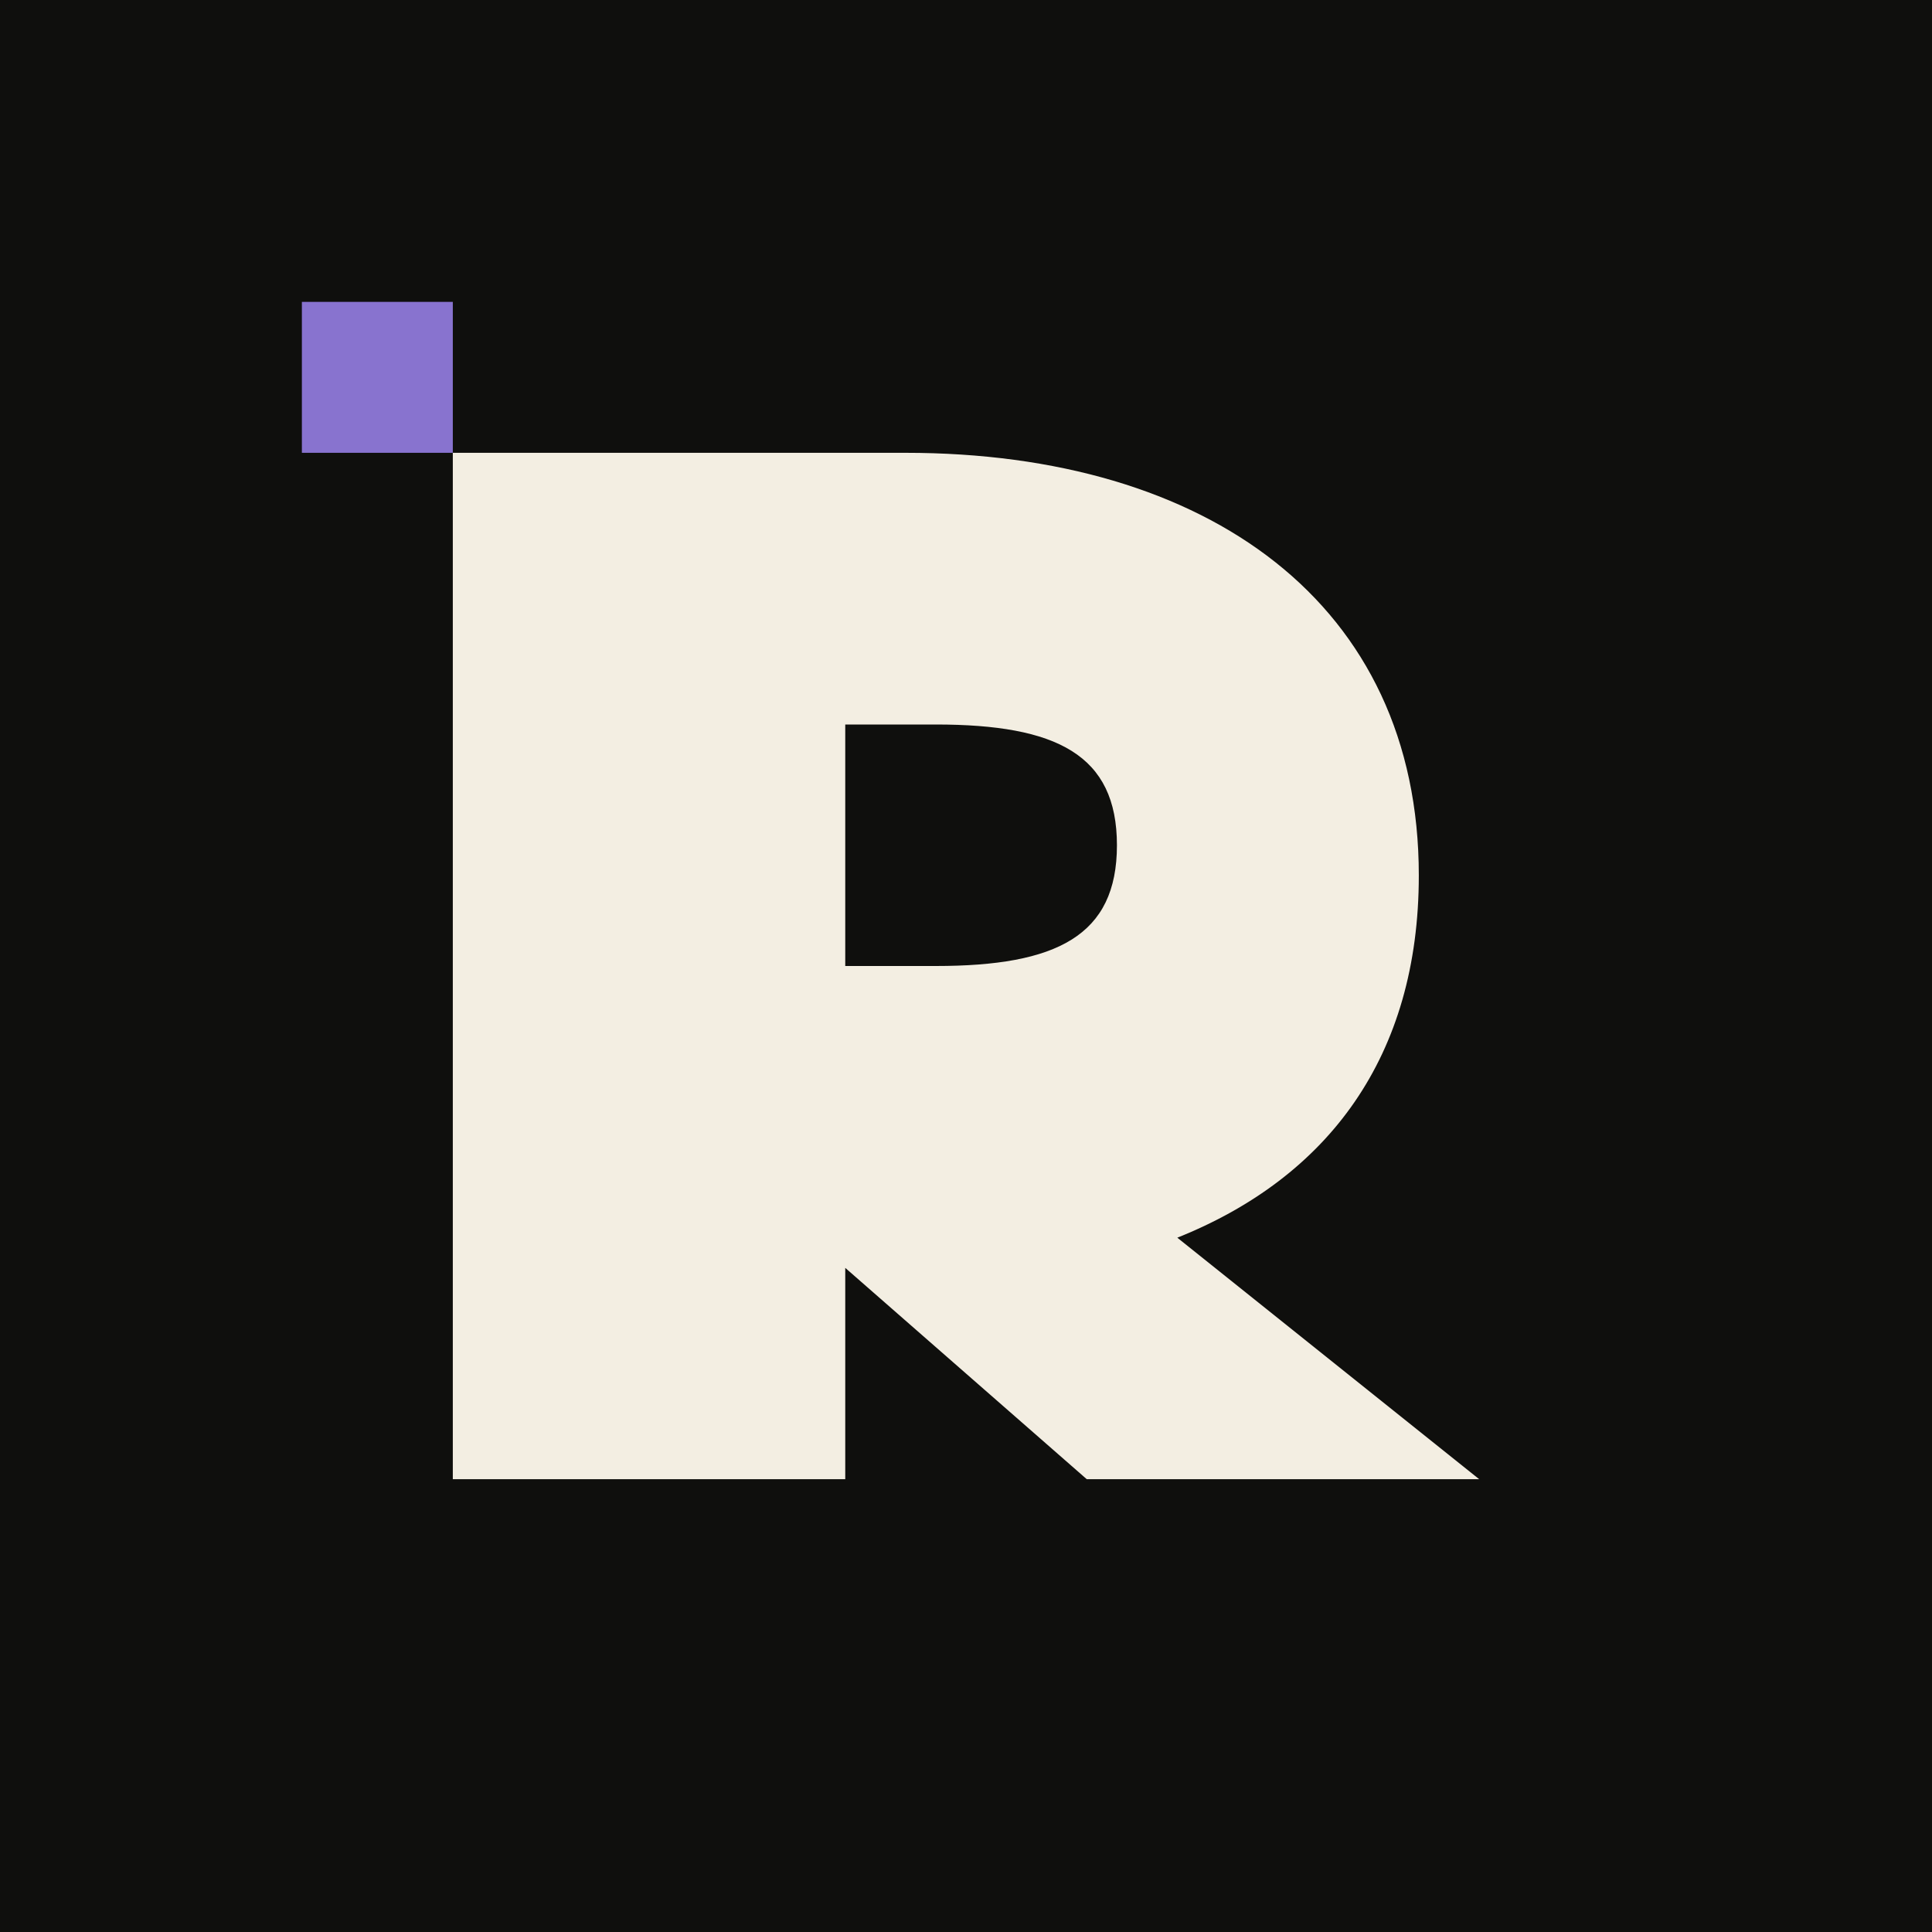
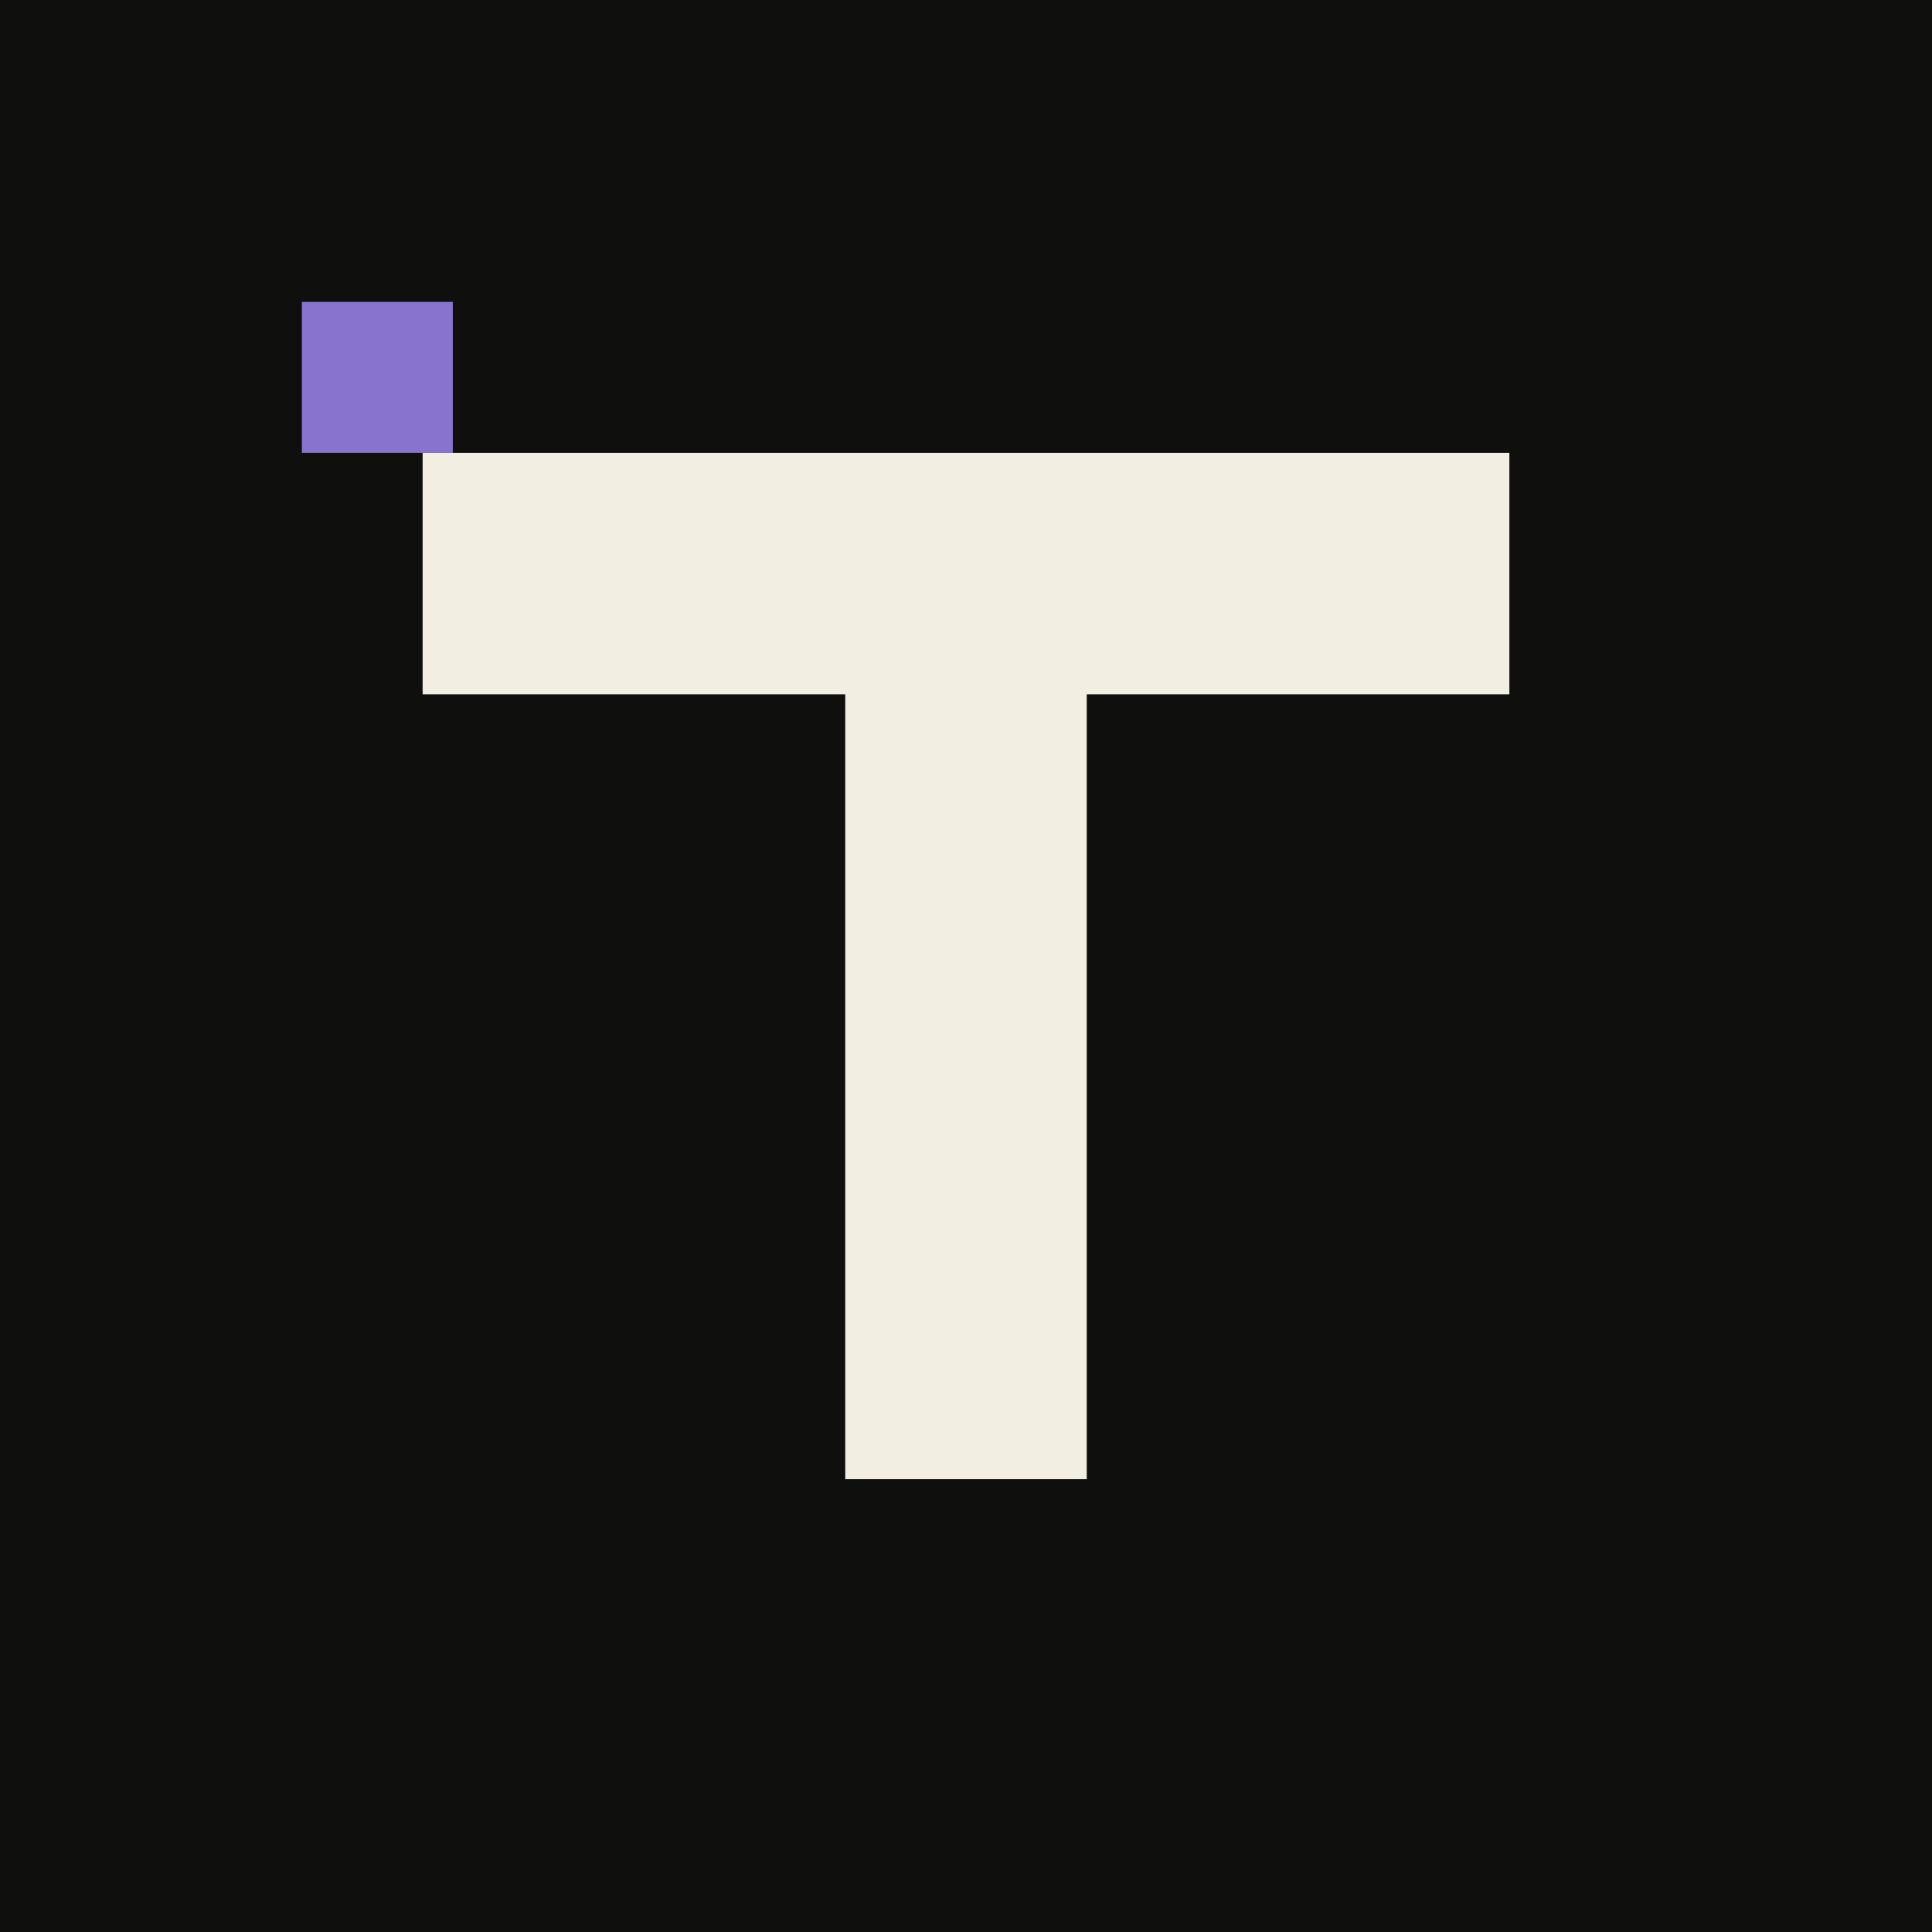
<svg xmlns="http://www.w3.org/2000/svg" viewBox="0 0 64 64">
  <rect width="64" height="64" fill="#0f0f0d" />
-   <path d="M15 49V15h15c10 0 17 5 17 14 0 6-3 10-8 12l10 8H36l-8-7v7H15Zm13-17h3c4 0 6-1 6-4s-2-4-6-4h-3v8Z" fill="#f3eee2" />
+   <path d="M14 15h36v8H36v26h-8V23H14v-8Z" fill="#f3eee2" />
  <rect x="10" y="10" width="5" height="5" fill="#8873cf" />
</svg>
